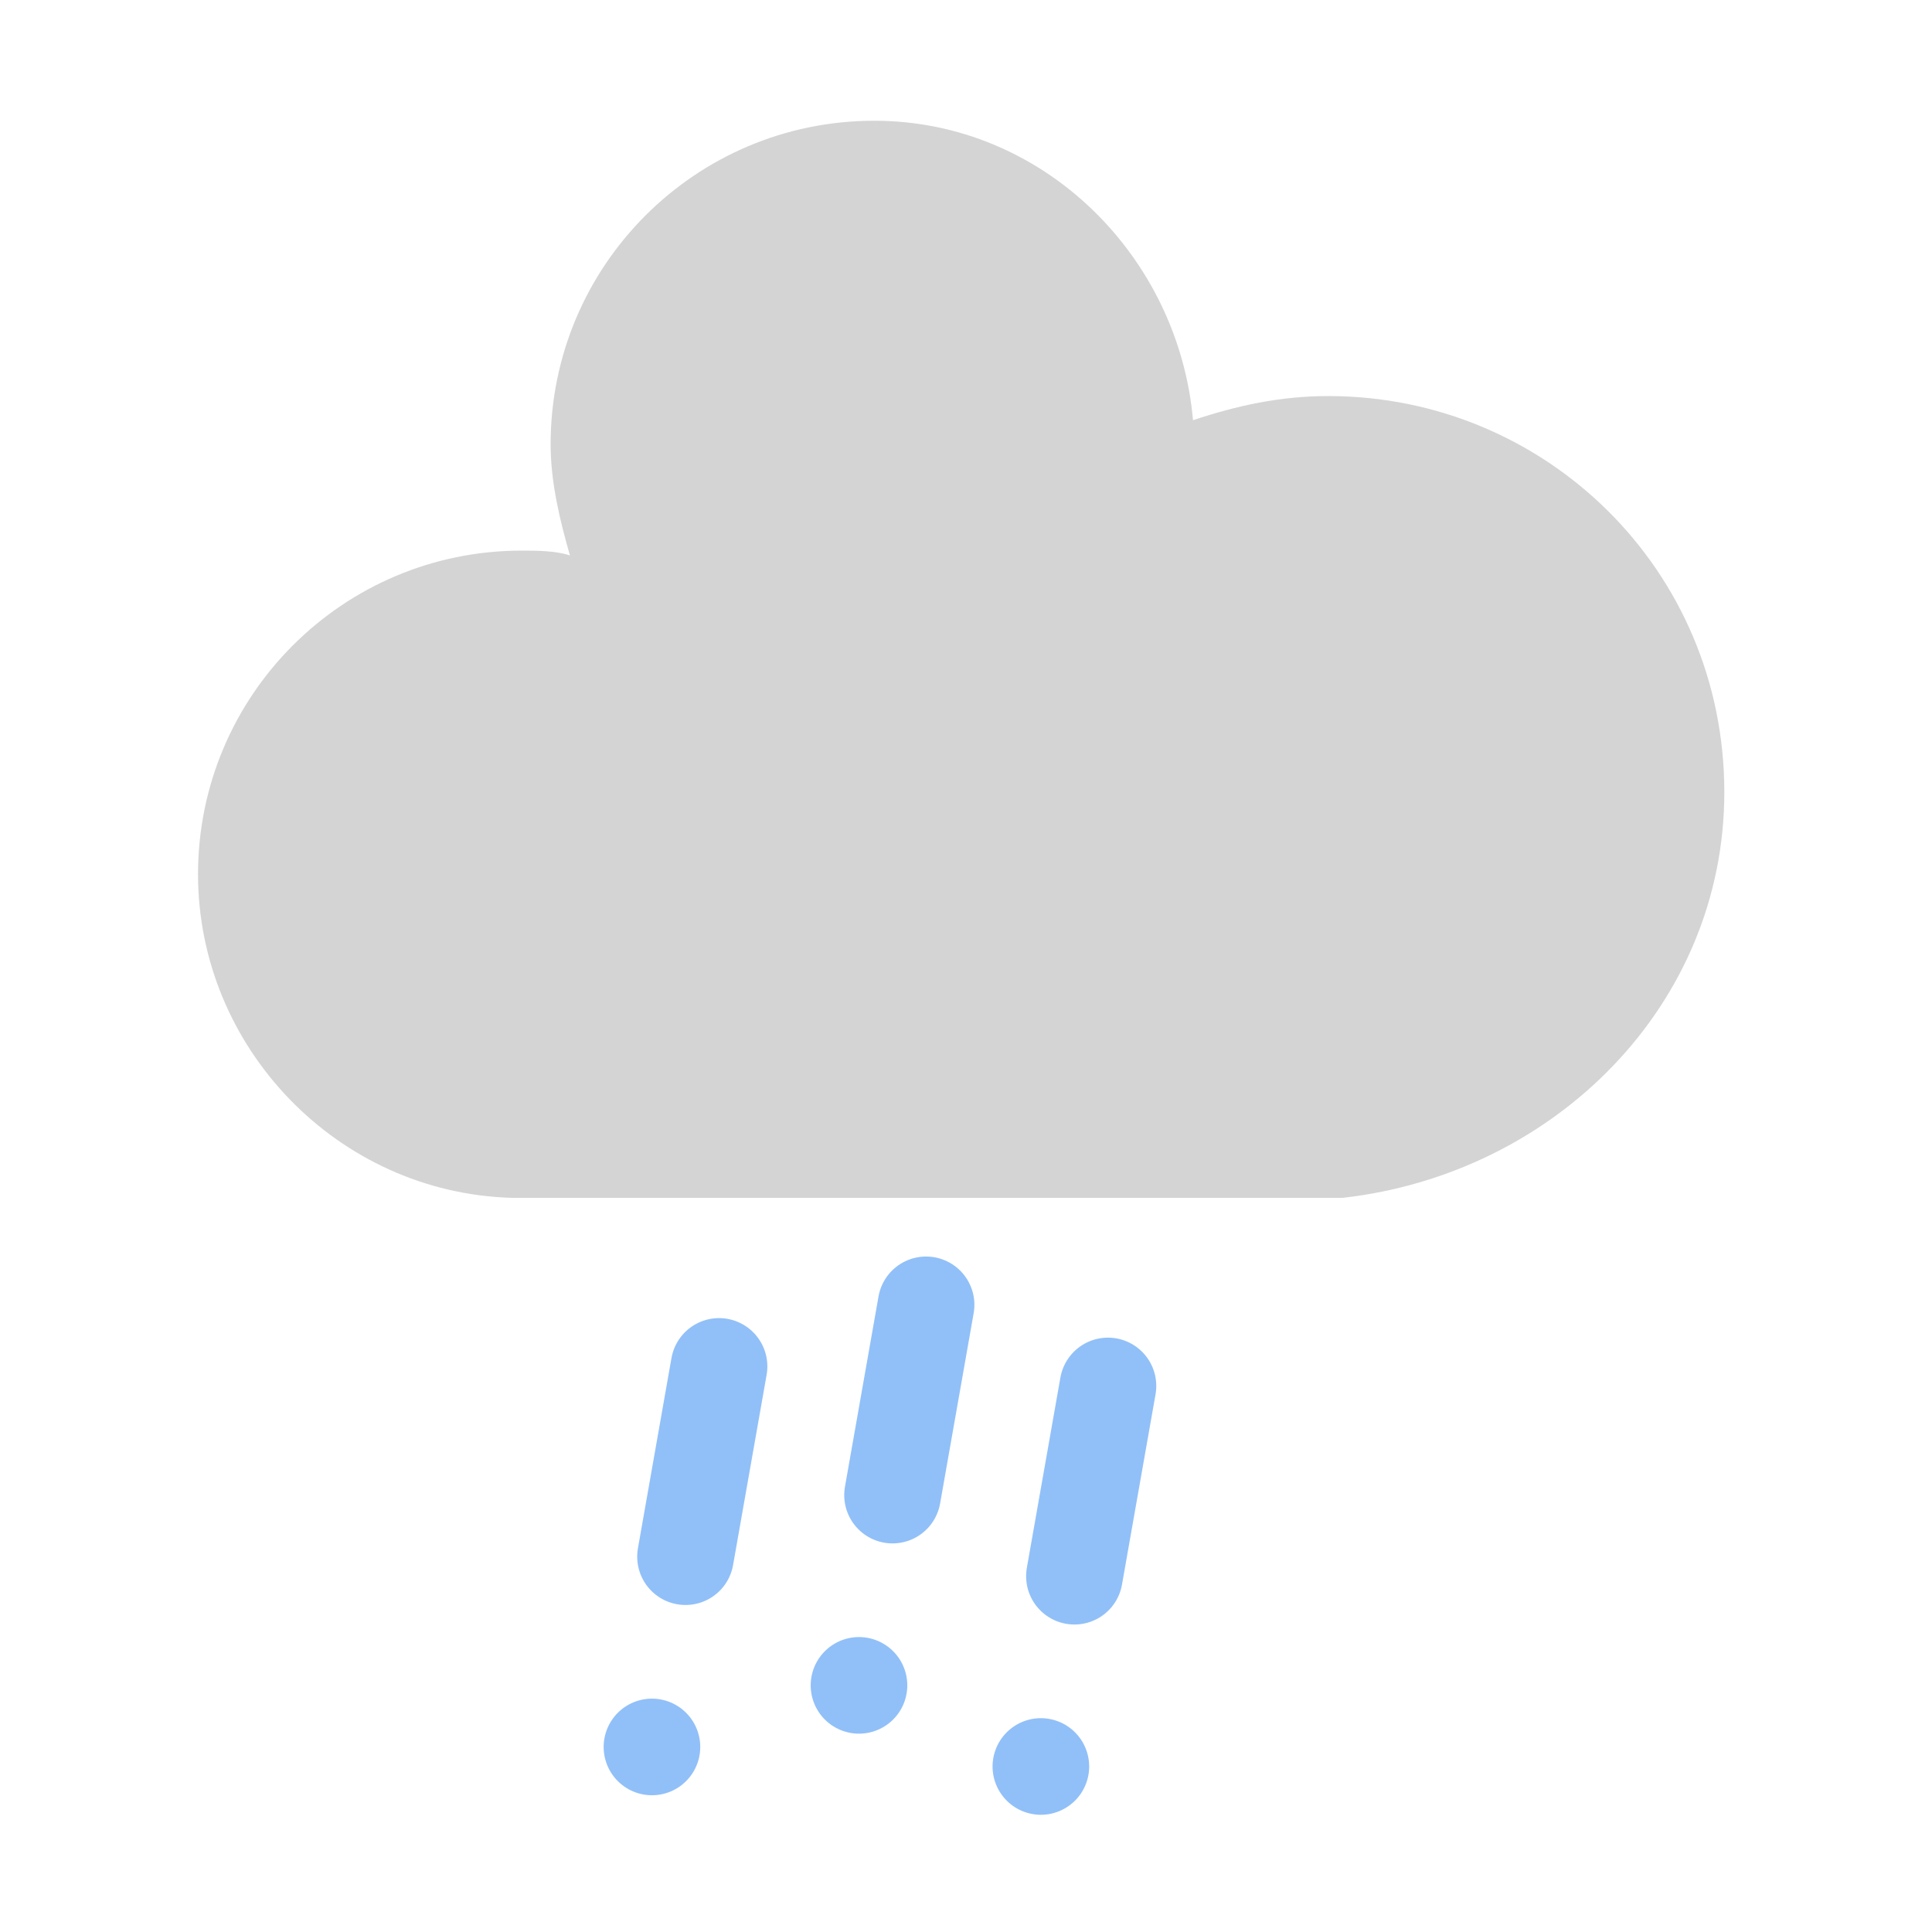
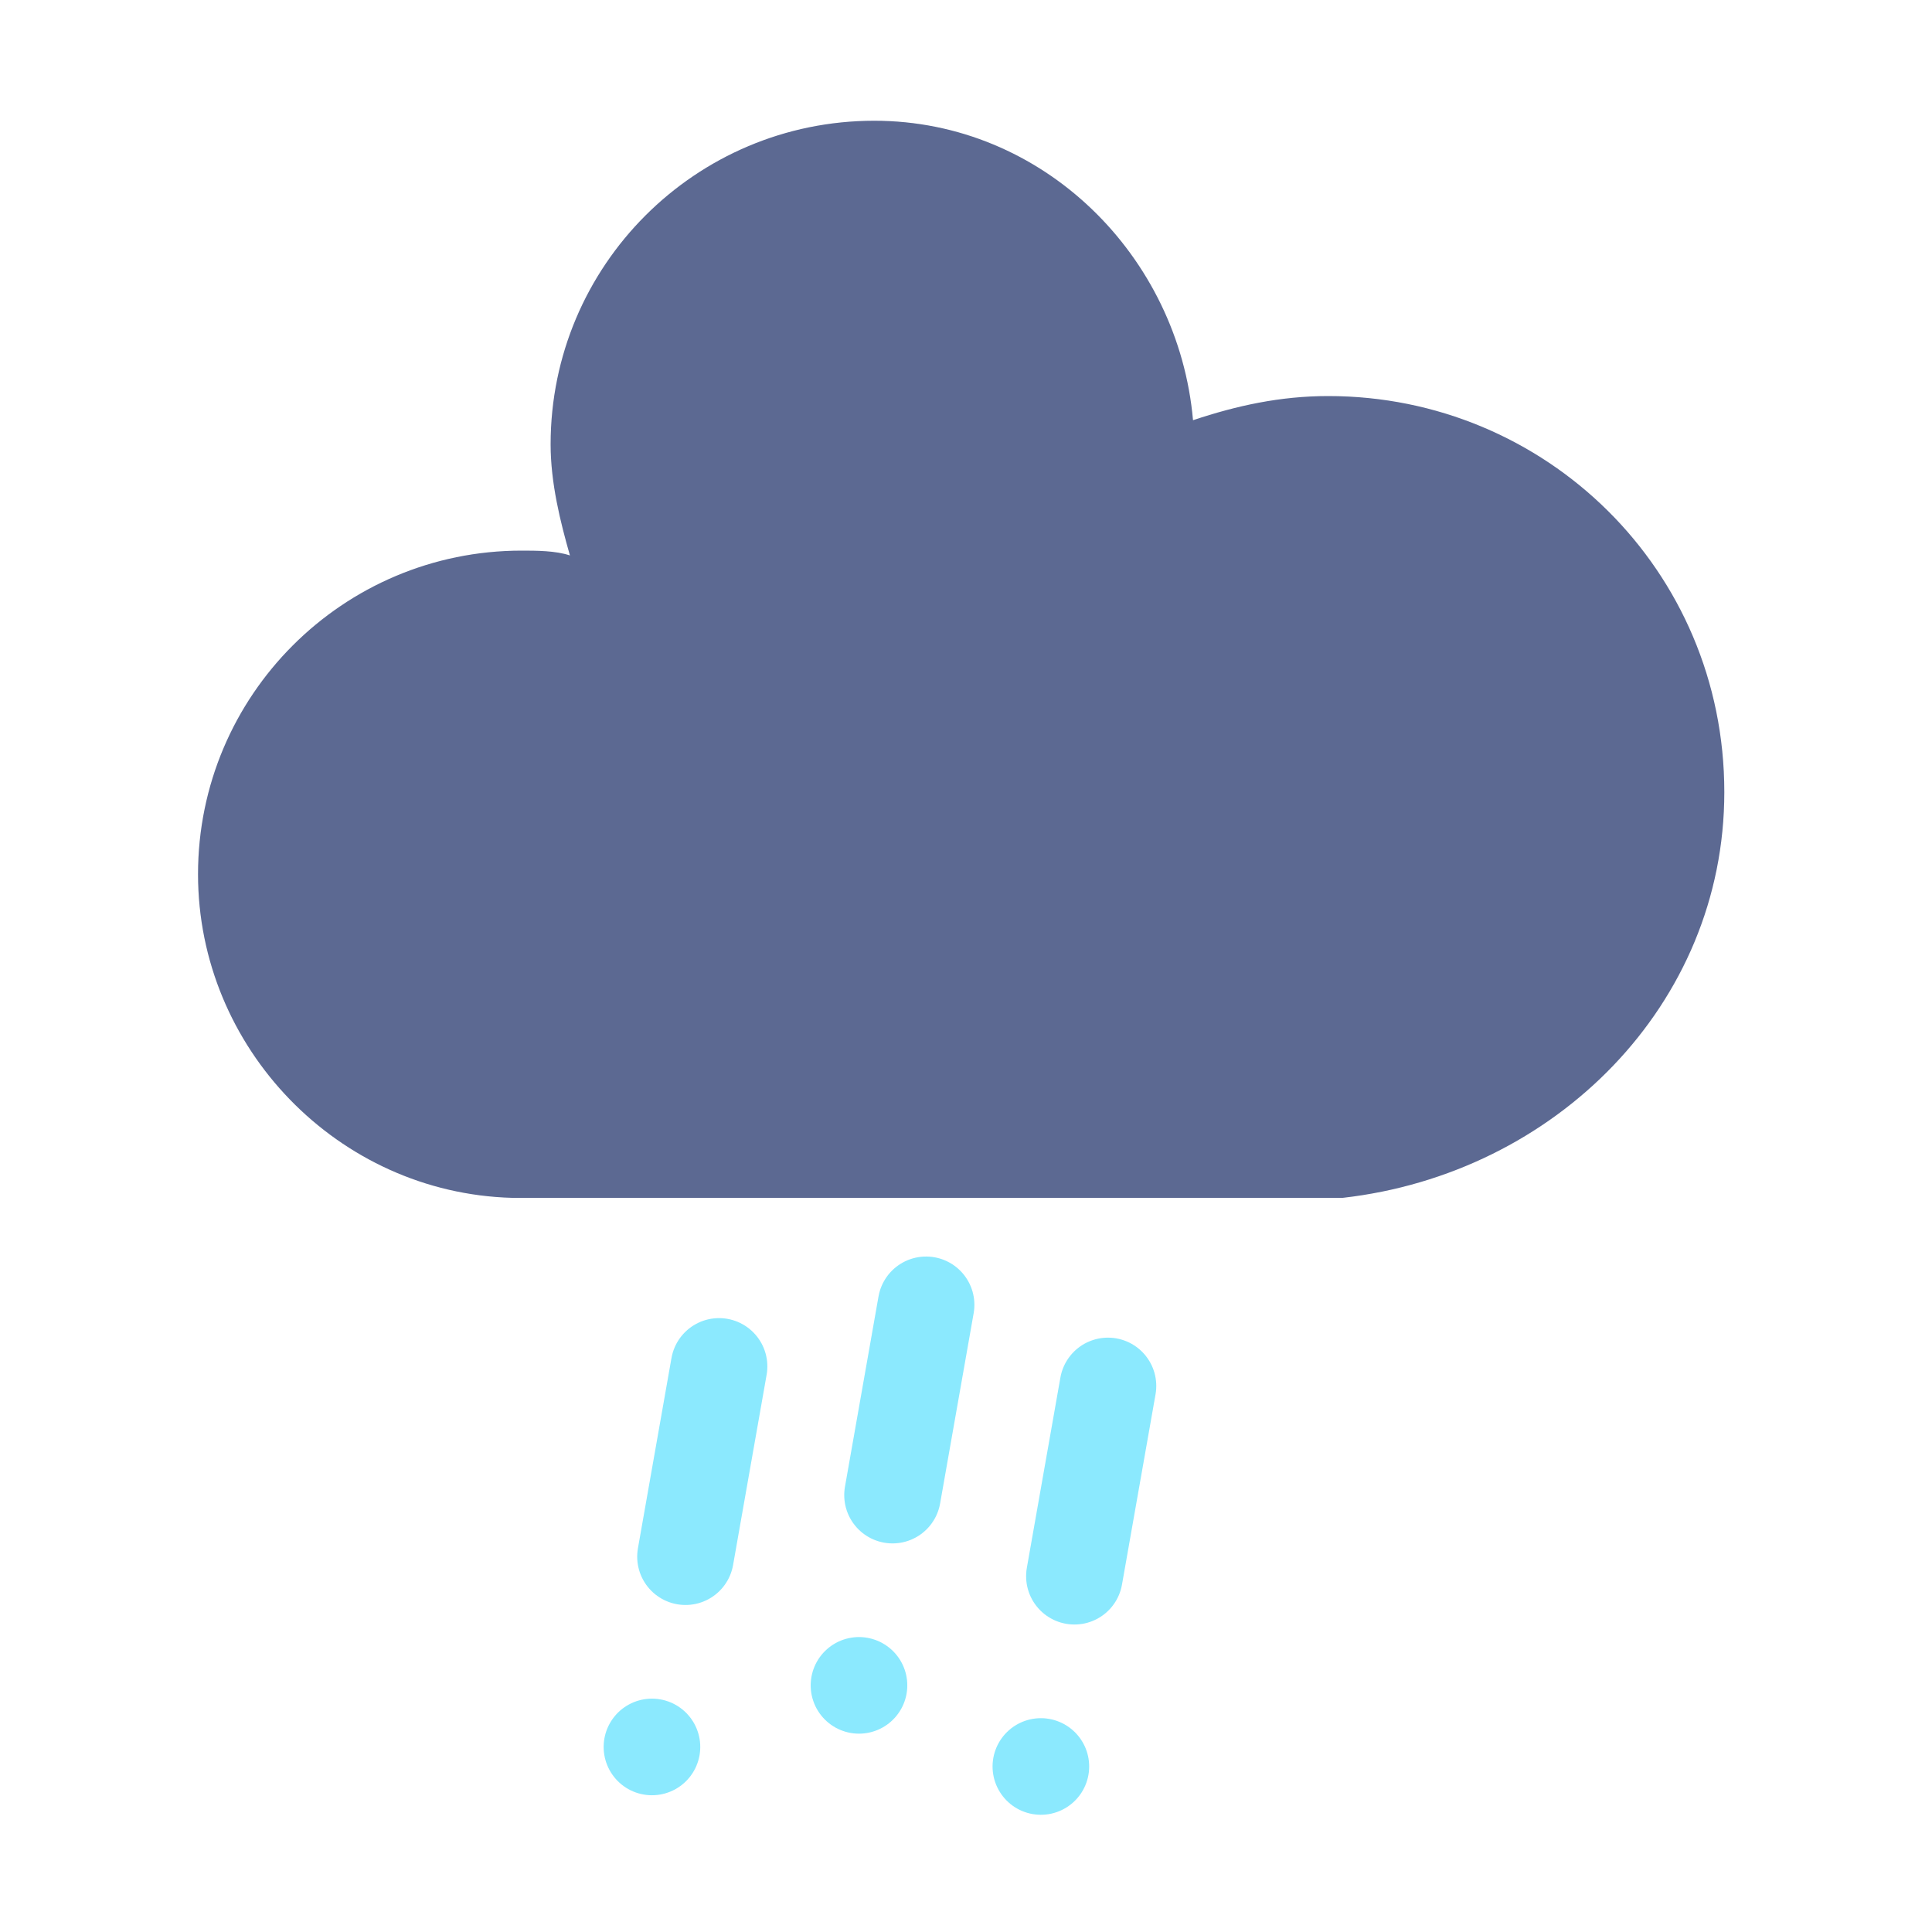
<svg xmlns="http://www.w3.org/2000/svg" version="1.1" width="40" height="40" viewbox="0 0 17 17" style="&#10;">
  <defs>
    <filter id="blur" width="200%" height="200%">
      <feComponentTransfer>
        <feFuncA type="linear" slope="0.05" />
      </feComponentTransfer>
      <feMerge>
        <feMergeNode />
        <feMergeNode in="SourceGraphic" />
      </feMerge>
    </filter>
    <style type="text/css">
/* RAIN */
@keyframes am-weather-rain {
	0% {
		stroke-dashoffset: 0;
	}
	100% {
		stroke-dashoffset: -100;
	}
}
.am-weather-rain-1 {
	-webkit-animation-name: am-weather-rain;
	-moz-animation-name: am-weather-rain;
	-ms-animation-name: am-weather-rain;
	animation-name: am-weather-rain;
	-webkit-animation-duration: 8s;
	-moz-animation-duration: 8s;
	-ms-animation-duration: 8s;
	animation-duration: 8s;
	-webkit-animation-timing-function: linear;
	-moz-animation-timing-function: linear;
	-ms-animation-timing-function: linear;
	animation-timing-function: linear;
	-webkit-animation-iteration-count: infinite;
	-moz-animation-iteration-count: infinite;
	-ms-animation-iteration-count: infinite;
	animation-iteration-count: infinite;
}
.am-weather-rain-2 {
	-webkit-animation-name: am-weather-rain;
	-moz-animation-name: am-weather-rain;
	-ms-animation-name: am-weather-rain;
	animation-name: am-weather-rain;
	-webkit-animation-delay: 0.25s;
	-moz-animation-delay: 0.25s;
	-ms-animation-delay: 0.25s;
	animation-delay: 0.25s;
	-webkit-animation-duration: 8s;
	-moz-animation-duration: 8s;
	-ms-animation-duration: 8s;
	animation-duration: 8s;
	-webkit-animation-timing-function: linear;
	-moz-animation-timing-function: linear;
	-ms-animation-timing-function: linear;
	animation-timing-function: linear;
	-webkit-animation-iteration-count: infinite;
	-moz-animation-iteration-count: infinite;
	-ms-animation-iteration-count: infinite;
	animation-iteration-count: infinite;
}
@keyframes am-weather-cloud-2 {
	0% {
		-webkit-transform: translate(-2px,0px);
		-moz-transform: translate(-2px,0px);
		-ms-transform: translate(-2px,0px);
		transform: translate(-2px,0px);
	}
	50% {
		-webkit-transform: translate(1px,0px);
		-moz-transform: translate(1px,0px);
		-ms-transform: translate(1px,0px);
		transform: translate(1px,0px);
	}
	100% {
		-webkit-transform: translate(-2px,0px);
		-moz-transform: translate(-2px,0px);
		-ms-transform: translate(-2px,0px);
		transform: translate(-2px,0px);
	}

}
.am-weather-cloud-2 {
	-webkit-animation-name: am-weather-cloud-2;
	-moz-animation-name: am-weather-cloud-2;
	animation-name: am-weather-cloud-2;
	-webkit-animation-duration: 8s;
	-moz-animation-duration: 8s;
	animation-duration: 8s;
	-webkit-animation-timing-function: linear;
	-moz-animation-timing-function: linear;
	animation-timing-function: linear;
	-webkit-animation-iteration-count: infinite;
	-moz-animation-iteration-count: infinite;
	animation-iteration-count: infinite;
}
/* EASING */
.am-weather-easing-ease-in-out {
	-webkit-animation-timing-function: ease-in-out;
	-moz-animation-timing-function: ease-in-out;
	-ms-animation-timing-function: ease-in-out;
	animation-timing-function: ease-in-out;
}</style>
  </defs>
  <g filter="url(#blur)" id="rainy-6">
    <g transform="translate(8,-8)">
      <g class="am-weather-cloud-2 am-weather-easing-ease-in-out">
-         <path d="M47.7,35.4c0-4.6-3.7-8.2-8.2-8.2c-1,0-1.9,0.2-2.8,0.5c-0.3-3.4-3.1-6.2-6.6-6.2c-3.7,0-6.7,3-6.7,6.7c0,0.8,0.2,1.6,0.4,2.3    c-0.3-0.1-0.7-0.1-1-0.1c-3.7,0-6.7,3-6.7,6.7c0,3.6,2.9,6.6,6.5,6.7l17.2,0C44.2,43.3,47.7,39.8,47.7,35.4z" fill="#d4d4d4" transform="translate(-20,-11)" />
+         <path d="M47.7,35.4c0-4.6-3.7-8.2-8.2-8.2c-1,0-1.9,0.2-2.8,0.5c-0.3-3.4-3.1-6.2-6.6-6.2c-3.7,0-6.7,3-6.7,6.7c0,0.8,0.2,1.6,0.4,2.3    c-0.3-0.1-0.7-0.1-1-0.1c-3.7,0-6.7,3-6.7,6.7c0,3.6,2.9,6.6,6.5,6.7l17.2,0C44.2,43.3,47.7,39.8,47.7,35.4z" fill="#5c6992" transform="translate(-20,-11)" />
      </g>
    </g>
    <g transform="translate(19,28), rotate(10)">
-       <line class="am-weather-rain-1" fill="none" stroke="#91C0F8" stroke-dasharray="4,4" stroke-linecap="round" stroke-width="2" transform="translate(-4,1)" x1="0" x2="0" y1="0" y2="8" />
-       <line class="am-weather-rain-2" fill="none" stroke="#91C0F8" stroke-dasharray="4,4" stroke-linecap="round" stroke-width="2" transform="translate(0,-1)" x1="0" x2="0" y1="0" y2="8" />
-       <line class="am-weather-rain-1" fill="none" stroke="#91C0F8" stroke-dasharray="4,4" stroke-linecap="round" stroke-width="2" transform="translate(4,0)" x1="0" x2="0" y1="0" y2="8" />
+       <line class="am-weather-rain-1" fill="none" stroke="#8be9fe" stroke-dasharray="4,4" stroke-linecap="round" stroke-width="2" transform="translate(-4,1)" x1="0" x2="0" y1="0" y2="8" />
+       <line class="am-weather-rain-2" fill="none" stroke="#8be9fe" stroke-dasharray="4,4" stroke-linecap="round" stroke-width="2" transform="translate(0,-1)" x1="0" x2="0" y1="0" y2="8" />
+       <line class="am-weather-rain-1" fill="none" stroke="#8be9fe" stroke-dasharray="4,4" stroke-linecap="round" stroke-width="2" transform="translate(4,0)" x1="0" x2="0" y1="0" y2="8" />
    </g>
  </g>
</svg>
